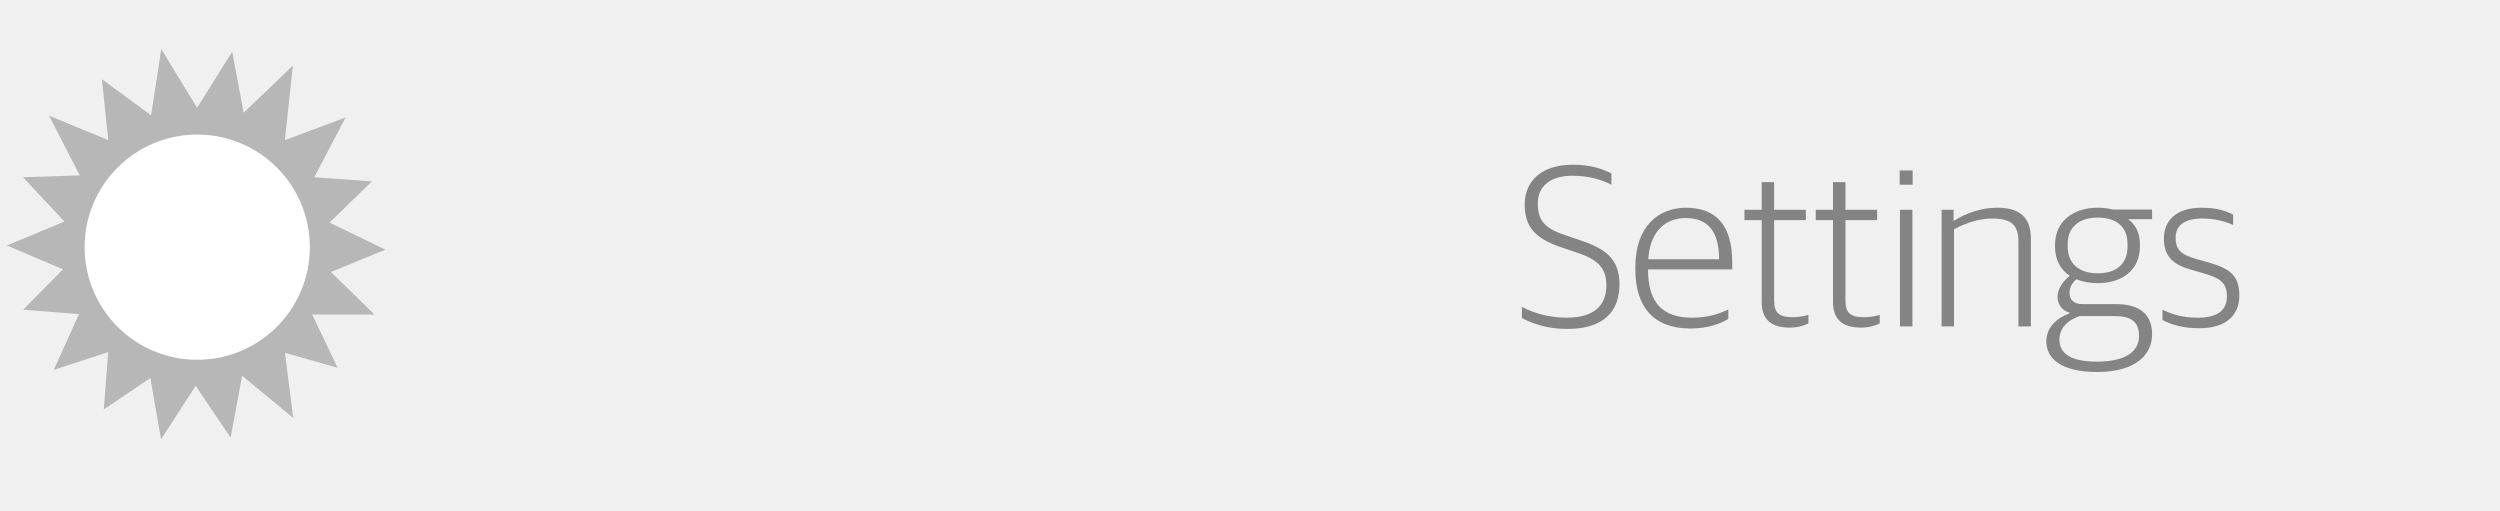
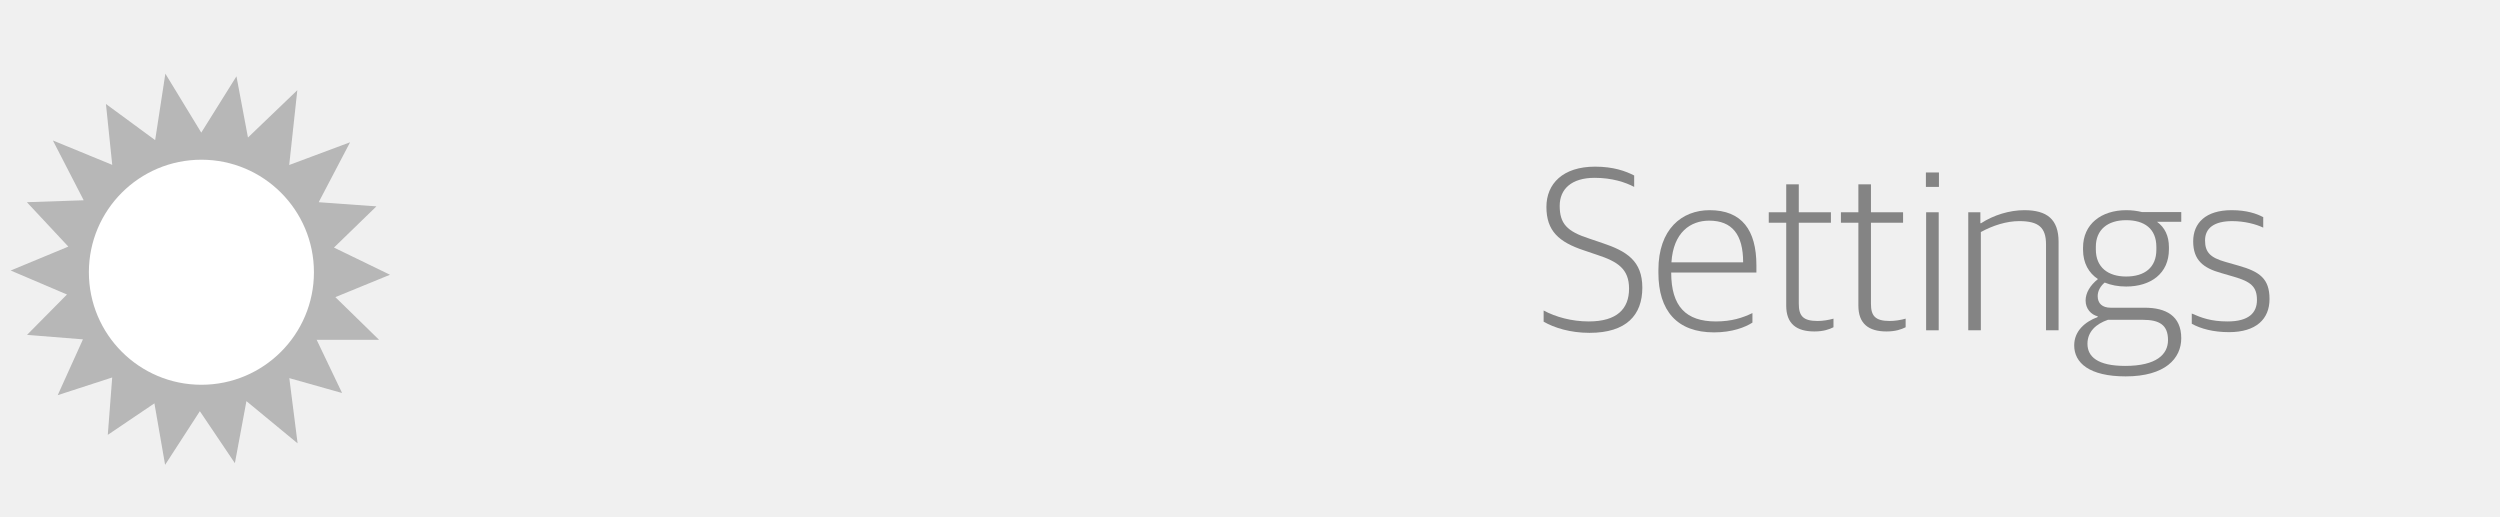
- <svg xmlns="http://www.w3.org/2000/svg" version="1.1" id="Layer_1" x="0px" y="0px" width="228.166px" height="46.584px" viewBox="-6.166 0 228.166 46.584" enable-background="new -6.166 0 228.166 46.584" xml:space="preserve">
-   <g display="none">
+ <svg xmlns="http://www.w3.org/2000/svg" version="1.1" id="Layer_1" x="0px" y="0px" width="225.5px" height="46.584px" viewBox="-3.5 0 225.5 46.584" enable-background="new -3.5 0 225.5 46.584" xml:space="preserve">
+   <g id="Post" display="none">
    <g display="inline">
-       <path opacity="0.8" fill="#9E9E9E" enable-background="new    " d="M28.999,12.999h-4.695c-0.551,0-1.289-0.347-1.64-0.771    l-2.051-2.46C20.262,9.347,19.523,9,18.974,9h-7c-0.551,0-1.263,0.365-1.585,0.812l-1.716,2.377C8.352,12.632,7.638,13,7.087,13H2    c-1.099,0-2,0.9-2,1.998V30c0,1.099,0.901,2,2,2h27c1.1,0,2-0.901,2-2V14.997C31,13.898,30.1,12.999,28.999,12.999z" />
+       <path opacity="0.7" fill="#9E9E9E" enable-background="new    " d="M28.999,12.999h-4.695c-0.551,0-1.289-0.347-1.64-0.771    l-2.051-2.46C20.262,9.347,19.523,9,18.974,9h-7c-0.551,0-1.263,0.365-1.585,0.812l-1.716,2.377C8.352,12.632,7.638,13,7.087,13H2    c-1.099,0-2,0.9-2,1.998V30c0,1.099,0.901,2,2,2h27c1.1,0,2-0.901,2-2V14.997C31,13.898,30.1,12.999,28.999,12.999z" />
      <polygon fill="#FFFFFF" points="12.156,27.551 8.91,21.93 12.156,16.307 18.646,16.307 21.893,21.93 18.646,27.551   " />
    </g>
    <g display="inline">
-       <path fill="#848484" d="M136.167,15.47h3.842c3.281,0,4.621,1.46,4.621,3.98c0,2.601-1.642,4.042-4.381,4.042h-2.961v5.841h-1.121    V15.47L136.167,15.47z M140.027,22.552c2.382,0,3.398-1.041,3.398-3.021c0-2.08-0.857-3.101-3.52-3.101h-2.621v6.122H140.027z" />
-       <path fill="#848484" d="M147.127,24.433v-0.279c0-3.321,1.898-5.143,4.521-5.143c2.74,0,4.541,1.76,4.541,5.081v0.261    c0,3.32-1.922,5.162-4.562,5.162C148.887,29.515,147.127,27.752,147.127,24.433z M155.068,24.452v-0.4c0-3-1.479-4.141-3.44-4.141    c-2.021,0-3.399,1.44-3.399,4.141v0.422c0,2.959,1.479,4.141,3.44,4.141C153.688,28.612,155.068,27.213,155.068,24.452z" />
-       <path fill="#848484" d="M158.807,28.772v-0.881c0.82,0.359,1.642,0.68,3.082,0.68c1.84,0,2.521-0.76,2.521-1.84    c0-1.16-0.539-1.58-1.979-2l-1.101-0.32c-1.5-0.42-2.399-1.08-2.399-2.721c0-1.581,1.079-2.681,3.301-2.681    c1.299,0,2.16,0.3,2.721,0.6v0.9c-0.619-0.3-1.619-0.56-2.66-0.56c-1.561,0-2.34,0.6-2.34,1.66c0,1.04,0.479,1.48,1.738,1.84    l1.121,0.32c1.84,0.521,2.682,1.123,2.682,2.88c0,1.722-1.16,2.842-3.48,2.842C160.646,29.493,159.566,29.192,158.807,28.772z" />
-       <path fill="#848484" d="M169.368,27.213v-7.122h-1.502v-0.9h1.502v-2.4h1.079v2.4h2.761v0.9h-2.761v6.963    c0,1.039,0.359,1.479,1.619,1.479c0.439,0,0.939-0.08,1.359-0.2v0.738c-0.359,0.182-0.859,0.361-1.641,0.361    C170.247,29.435,169.368,28.772,169.368,27.213z" />
+       <path fill="#848484" d="M135.167,14.47h3.842c3.281,0,4.621,1.46,4.621,3.98c0,2.601-1.642,4.042-4.381,4.042h-2.961v5.841h-1.121    V14.47L135.167,14.47z M139.027,21.552c2.382,0,3.399-1.041,3.399-3.021c0-2.08-0.858-3.101-3.52-3.101h-2.621v6.122H139.027z" />
+       <path fill="#848484" d="M146.127,23.432v-0.279c0-3.321,1.899-5.142,4.521-5.142c2.74,0,4.541,1.76,4.541,5.081v0.26    c0,3.321-1.921,5.163-4.562,5.163C147.887,28.515,146.127,26.752,146.127,23.432z M154.068,23.452v-0.4    c0-3-1.479-4.141-3.44-4.141c-2.021,0-3.4,1.44-3.4,4.141v0.421c0,2.959,1.48,4.141,3.441,4.141    C152.688,27.613,154.068,26.213,154.068,23.452z" />
+       <path fill="#848484" d="M157.807,27.772v-0.881c0.82,0.36,1.641,0.681,3.081,0.681c1.84,0,2.521-0.761,2.521-1.841    c0-1.159-0.539-1.58-1.979-2l-1.101-0.32c-1.5-0.42-2.4-1.08-2.4-2.721c0-1.581,1.08-2.681,3.301-2.681c1.3,0,2.16,0.3,2.721,0.6    v0.9c-0.619-0.3-1.619-0.56-2.66-0.56c-1.561,0-2.34,0.6-2.34,1.66c0,1.04,0.479,1.48,1.739,1.84l1.12,0.32    c1.841,0.521,2.682,1.122,2.682,2.881c0,1.721-1.16,2.841-3.48,2.841C159.647,28.493,158.566,28.192,157.807,27.772z" />
+       <path fill="#848484" d="M168.368,26.213v-7.122h-1.502v-0.9h1.502v-2.4h1.079v2.4h2.761v0.9h-2.761v6.962    c0,1.04,0.359,1.48,1.62,1.48c0.439,0,0.939-0.08,1.359-0.2v0.739c-0.359,0.181-0.859,0.36-1.641,0.36    C169.247,28.435,168.368,27.772,168.368,26.213z" />
    </g>
-   </g>
-   <g display="none">
-     <rect x="-21.935" y="22.204" display="inline" fill="#FFFFFF" width="25.955" height="13.6" />
-     <g display="inline" opacity="0.7">
-       <path fill="#9E9E9E" d="M-9.468,30.685c-4.914,0-9.347-2.091-12.467-5.422c2.334-0.768,6.778-2.448,7.459-2.753    c1.557-0.701,1.558-2.954,1.487-3.891l-0.014-0.17l-0.12-0.124c-0.795-0.824-1.405-2.27-1.863-4.413l-0.064-0.3l-0.297-0.063    c-0.138-0.032-0.394-0.236-0.67-0.716c-0.491-0.855-0.726-1.995-0.533-2.598c0.114-0.354,0.235-0.423,0.258-0.432    c0.049-0.022,0.133,0.013,0.167,0.028l0.696,0.328l-0.02-0.769c-0.028-1.149-0.007-2.077,0.02-3.085    C-15.298,1.388-10.747,1-9.329,1c0.006,0,0.016,0,0.022,0c1.414,0,5.967,0.389,6.099,5.304C-3.177,7.461-3.164,8.335-3.19,9.39    l-0.018,0.769l0.697-0.326c0.034-0.017,0.117-0.051,0.168-0.029c0.021,0.01,0.142,0.077,0.255,0.432    c0.192,0.605-0.042,1.745-0.532,2.6c-0.276,0.479-0.533,0.684-0.67,0.714l-0.298,0.066l-0.064,0.298    c-0.457,2.144-1.064,3.591-1.863,4.414l-0.12,0.124l-0.013,0.172c-0.07,0.935-0.07,3.189,1.489,3.889    c0.668,0.299,5.018,1.972,7.223,2.688C-0.058,28.567-4.519,30.685-9.468,30.685z" />
-       <polygon fill="#9E9E9E" points="1.799,36.94 -9.436,43.427 -20.671,36.94 -20.671,23.969 -9.436,17.481 1.799,23.969   " />
-     </g>
-     <rect x="-23.25" y="22.204" display="inline" fill="#FFFFFF" width="2.579" height="15.335" />
-     <rect x="1.774" y="22.204" display="inline" fill="#FFFFFF" width="2.579" height="15.335" />
  </g>
  <g id="Profile" display="none">
    <g display="inline">
-       <path fill="#848484" d="M136.168,15.346h3.84c3.281,0,4.621,1.46,4.621,3.98c0,2.601-1.643,4.041-4.381,4.041h-2.961v5.842h-1.119    V15.346z M140.027,22.428c2.382,0,3.4-1.041,3.4-3.021c0-2.08-0.859-3.101-3.521-3.101h-2.621v6.122H140.027z" />
-       <path fill="#848484" d="M147.986,19.067h1.041v1.2h0.062c0.619-0.66,1.74-1.32,3-1.32c0.222,0,0.479,0.02,0.601,0.06v0.98    c-0.219-0.04-0.5-0.061-0.681-0.061c-1.141,0-2.221,0.5-2.94,1.141v8.142h-1.08L147.986,19.067L147.986,19.067z" />
-       <path fill="#848484" d="M155.027,24.31v-0.281c0-3.319,1.898-5.141,4.521-5.141c2.74,0,4.541,1.76,4.541,5.081v0.262    c0,3.319-1.92,5.16-4.562,5.16C156.788,29.39,155.027,27.629,155.027,24.31z M162.969,24.328v-0.399c0-3-1.48-4.142-3.441-4.142    c-2.02,0-3.399,1.44-3.399,4.142v0.42c0,2.961,1.479,4.142,3.438,4.142C161.588,28.487,162.969,27.088,162.969,24.328z" />
-       <path fill="#848484" d="M168.127,19.967h-1.58v-0.9h1.58v-1.701c0-2.06,1.26-3.041,2.92-3.041c0.641,0,1.021,0.1,1.361,0.22v0.8    c-0.32-0.08-0.643-0.12-1.182-0.12c-1.24,0-2.021,0.66-2.021,2.22v1.621h5.162v10.142h-1.103v-9.242h-4.062v9.242h-1.08v-9.241    H168.127z M173.268,15.646h1.103v1.24h-1.103V15.646z" />
+       <path fill="#848484" d="M136.168,15.346h3.84c3.281,0,4.621,1.46,4.621,3.98c0,2.601-1.642,4.041-4.381,4.041h-2.961v5.842h-1.119    V15.346z M140.028,22.428c2.381,0,3.4-1.041,3.4-3.021c0-2.08-0.86-3.101-3.521-3.101h-2.621v6.122H140.028z" />
+       <path fill="#848484" d="M147.987,19.067h1.04v1.2h0.062c0.619-0.66,1.74-1.32,3-1.32c0.221,0,0.479,0.02,0.601,0.06v0.98    c-0.22-0.04-0.501-0.061-0.681-0.061c-1.141,0-2.221,0.5-2.94,1.141v8.142h-1.08L147.987,19.067L147.987,19.067z" />
+       <path fill="#848484" d="M155.027,24.31v-0.281c0-3.32,1.899-5.142,4.521-5.142c2.74,0,4.541,1.76,4.541,5.081v0.262    c0,3.319-1.92,5.16-4.562,5.16C156.788,29.39,155.027,27.629,155.027,24.31z M162.969,24.328v-0.4c0-3-1.48-4.141-3.441-4.141    c-2.02,0-3.4,1.44-3.4,4.141v0.421c0,2.961,1.48,4.141,3.439,4.141C161.588,28.488,162.969,27.088,162.969,24.328z" />
+       <path fill="#848484" d="M168.127,19.967h-1.58v-0.9h1.58v-1.701c0-2.06,1.26-3.041,2.92-3.041c0.641,0,1.021,0.1,1.361,0.22v0.8    c-0.32-0.08-0.642-0.12-1.181-0.12c-1.24,0-2.021,0.66-2.021,2.22v1.621h5.162v10.142h-1.103v-9.242h-4.062v9.242h-1.08v-9.241    H168.127z M173.268,15.646h1.102v1.24h-1.102V15.646z" />
      <path fill="#848484" d="M178.508,14.426h1.1v14.783h-1.1V14.426z" />
-       <path fill="#848484" d="M183.088,24.269v-0.24c0-3.521,2.02-5.141,4.398-5.141c2.762,0,4.021,1.7,4.021,4.741v0.62h-7.32    c0,2.92,1.279,4.201,3.84,4.201c1.361,0,2.32-0.32,3.142-0.722v0.819c-0.619,0.399-1.739,0.841-3.301,0.841    C184.688,29.39,183.088,27.528,183.088,24.269z M184.208,23.367h6.162c0-2.38-0.94-3.58-2.923-3.58    C185.848,19.787,184.368,20.787,184.208,23.367z" />
+       <path fill="#848484" d="M183.088,24.269v-0.24c0-3.521,2.02-5.142,4.399-5.142c2.761,0,4.021,1.7,4.021,4.741v0.62h-7.32    c0,2.92,1.279,4.201,3.84,4.201c1.361,0,2.32-0.32,3.141-0.722v0.82c-0.619,0.4-1.739,0.84-3.301,0.84    C184.688,29.39,183.088,27.529,183.088,24.269z M184.208,23.367h6.162c0-2.38-0.941-3.58-2.923-3.58    C185.848,19.787,184.368,20.787,184.208,23.367z" />
    </g>
    <g display="inline" opacity="0.7">
      <g>
        <rect x="1.332" y="23.066" fill="#FFFFFF" width="26.356" height="13.814" />
        <g>
          <path fill="#9E9E9E" d="M13.992,31.683c-4.991,0-9.497-2.119-12.66-5.513c2.373-0.771,6.881-2.487,7.575-2.796      c1.583-0.704,1.583-2.99,1.508-3.943l-0.012-0.184l-0.125-0.124c-0.806-0.835-1.424-2.298-1.888-4.477l-0.069-0.308      l-0.302-0.054c-0.141-0.039-0.4-0.243-0.68-0.731C6.841,12.68,6.605,11.525,6.8,10.915c0.118-0.367,0.235-0.438,0.262-0.438      c0.049-0.023,0.136,0.012,0.172,0.029l0.704,0.332l-0.02-0.781c-0.027-1.164-0.007-2.115,0.02-3.139      c0.13-4.986,4.756-5.383,6.197-5.383c0.006,0,0.018,0,0.019,0c1.438,0,6.07,0.396,6.197,5.383      c0.042,1.173,0.051,2.066,0.021,3.139l-0.021,0.781l0.714-0.332c0.027-0.018,0.109-0.053,0.169-0.029      c0.008,0.006,0.139,0.077,0.254,0.438c0.19,0.616-0.044,1.765-0.536,2.638c-0.285,0.489-0.551,0.702-0.687,0.731l-0.296,0.06      l-0.071,0.302c-0.462,2.179-1.081,3.648-1.898,4.483l-0.11,0.13l-0.015,0.172c-0.068,0.953-0.068,3.244,1.504,3.943      c0.684,0.309,5.107,2.008,7.34,2.742C23.551,29.532,19.028,31.683,13.992,31.683z" />
          <polygon fill="#9E9E9E" points="25.444,38.03 14.024,44.621 2.614,38.03 2.614,24.86 14.024,18.27 25.444,24.86     " />
        </g>
        <rect y="23.066" fill="#FFFFFF" width="2.615" height="15.58" />
        <rect x="25.414" y="23.066" fill="#FFFFFF" width="2.612" height="15.58" />
        <polygon fill="#9E9E9E" points="7.111,14.258 5.91,12.176 7.111,10.098 9.51,10.098 10.711,12.176 9.51,14.258    " />
        <polygon fill="#9E9E9E" points="18.696,14.258 17.494,12.173 18.696,10.095 21.094,10.095 22.296,12.173 21.094,14.258    " />
      </g>
      <rect x="2.614" y="38.03" fill="#FFFFFF" width="22.8" height="7.219" />
    </g>
  </g>
  <g id="Map_1_" display="none">
    <g display="inline" opacity="0.7">
      <polygon fill="#9E9E9E" points="6.663,24.619 1,14.809 6.663,5 17.99,5 23.652,14.809 17.99,24.619   " />
      <polygon fill="#9E9E9E" points="1,14.809 12.325,37.194 23.652,14.809   " />
      <polygon opacity="0.05" enable-background="new    " points="1,14.809 12.325,37.194 13.581,34.717 4.473,15.639   " />
      <polyline opacity="0.1" fill="#FFFFFF" enable-background="new    " points="8.427,7.548 6.663,5 1,14.809 4.473,15.639   " />
    </g>
    <g id="Map" display="inline">
-       <path fill="#848484" d="M136.177,14.688h1.681l4.541,12.342h0.061L147,14.688h1.701v13.863h-1.141V16.128h-0.041l-4.621,12.423    h-1.039l-4.603-12.423h-0.039v12.423h-1.041V14.688z" />
-       <path fill="#848484" d="M152.357,25.95c0-1.74,1.08-2.682,3.061-2.9l2.98-0.341v-1.32c0-1.7-0.78-2.22-2.603-2.22    c-1,0-1.84,0.18-2.56,0.4v-0.8c0.879-0.34,1.818-0.54,2.959-0.54c2.103,0,3.279,0.88,3.279,2.921v7.401h-0.897l-0.103-0.881    h-0.059c-0.5,0.521-1.441,1.062-2.922,1.062C153.637,28.729,152.357,27.729,152.357,25.95z M158.398,26.972v-3.44l-2.7,0.301    c-1.521,0.16-2.222,0.778-2.222,2.08c0,1.26,0.881,1.961,2.28,1.961C156.917,27.871,157.878,27.451,158.398,26.972z" />
-       <path fill="#848484" d="M163.557,18.409h1.041v0.86h0.06c0.739-0.54,1.819-1.04,3.261-1.04c2.28,0,4.121,1.2,4.121,5.081v0.221    c0,3.621-1.801,5.201-4.621,5.201c-1.24,0-2.16-0.359-2.779-0.722v4.44h-1.08V18.409H163.557z M170.898,23.67v-0.319    c0-3.242-1.222-4.182-3.24-4.182c-1.32,0-2.4,0.48-3.021,0.9v7c0.58,0.399,1.541,0.761,2.701,0.761    C169.537,27.83,170.898,26.631,170.898,23.67z" />
+       <path fill="#848484" d="M139.177,14.688h1.681l4.541,12.342h0.06L150,14.688h1.701v13.863h-1.141V16.128h-0.041l-4.62,12.423    h-1.04l-4.602-12.423h-0.039v12.423h-1.041V14.688z" />
+       <path fill="#848484" d="M155.357,25.95c0-1.74,1.08-2.681,3.061-2.9l2.98-0.341v-1.32c0-1.7-0.78-2.22-2.602-2.22    c-1,0-1.84,0.18-2.56,0.4v-0.8c0.879-0.34,1.819-0.54,2.96-0.54c2.102,0,3.279,0.88,3.279,2.921v7.401h-0.898l-0.102-0.881h-0.059    c-0.5,0.521-1.441,1.062-2.922,1.062C156.636,28.729,155.357,27.729,155.357,25.95z M161.398,26.971v-3.44l-2.7,0.301    c-1.521,0.16-2.222,0.779-2.222,2.08c0,1.26,0.881,1.961,2.281,1.961C159.917,27.871,160.878,27.451,161.398,26.971z" />
+       <path fill="#848484" d="M166.556,18.409h1.041v0.86h0.06c0.74-0.54,1.819-1.04,3.261-1.04c2.28,0,4.121,1.2,4.121,5.081v0.22    c0,3.621-1.801,5.201-4.621,5.201c-1.24,0-2.16-0.359-2.779-0.721v4.44h-1.08V18.409H166.556z M173.898,23.67v-0.32    c0-3.241-1.221-4.181-3.24-4.181c-1.32,0-2.4,0.48-3.021,0.9v7c0.58,0.4,1.541,0.761,2.701,0.761    C172.537,27.83,173.898,26.631,173.898,23.67z" />
    </g>
  </g>
  <g id="Search" display="none">
    <g display="inline" opacity="0.7">
      <polygon fill="none" stroke="#9E9E9E" stroke-width="3" stroke-miterlimit="10" points="2.208,23.935 2,12.656 11.661,6.837     21.531,12.295 21.739,23.57 12.078,29.394   " />
-       <rect x="20.509" y="23.492" transform="matrix(-0.6363 0.7714 -0.7714 -0.6363 58.247 31.3259)" fill="#9E9E9E" width="2.461" height="11.803" />
+       <rect x="20.51" y="23.492" transform="matrix(0.6363 -0.7714 0.7714 0.6363 -14.7685 27.461)" fill="#9E9E9E" width="2.461" height="11.803" />
    </g>
    <g display="inline">
-       <path fill="#848484" d="M133.04,28.469v-0.961c1.041,0.562,2.42,0.94,3.881,0.94c2.42,0,3.461-1.08,3.461-2.82    c0-1.682-0.961-2.321-2.739-2.901l-1.121-0.379c-2.181-0.721-3.24-1.681-3.24-3.741c0-1.98,1.4-3.461,4.182-3.461    c1.58,0,2.621,0.38,3.36,0.76v0.979c-0.761-0.4-1.899-0.78-3.401-0.78c-2,0-3,0.98-3,2.401c0,1.54,0.621,2.2,2.541,2.82    l1.119,0.38c2.104,0.7,3.441,1.54,3.441,3.841c0,2.343-1.359,3.882-4.541,3.882C135.32,29.429,133.939,28.987,133.04,28.469z" />
-       <path fill="#848484" d="M144.5,24.269v-0.24c0-3.521,2.02-5.141,4.398-5.141c2.762,0,4.021,1.7,4.021,4.741v0.621h-7.32    c0,2.92,1.279,4.2,3.842,4.2c1.359,0,2.32-0.319,3.142-0.72v0.818c-0.621,0.398-1.74,0.842-3.301,0.842    C146.1,29.39,144.5,27.528,144.5,24.269z M145.62,23.367h6.162c0-2.38-0.941-3.581-2.923-3.581    C147.26,19.787,145.779,20.787,145.62,23.367z" />
-       <path fill="#848484" d="M155.661,26.606c0-1.739,1.08-2.681,3.062-2.899l2.979-0.34v-1.32c0-1.7-0.781-2.22-2.603-2.22    c-1,0-1.842,0.18-2.562,0.4v-0.8c0.881-0.34,1.82-0.54,2.961-0.54c2.102,0,3.281,0.88,3.281,2.921v7.402h-0.9l-0.1-0.881h-0.062    c-0.5,0.521-1.44,1.061-2.92,1.061C156.939,29.39,155.661,28.39,155.661,26.606z M161.702,27.628v-3.439l-2.701,0.299    c-1.521,0.16-2.222,0.781-2.222,2.082c0,1.26,0.882,1.959,2.281,1.959C160.221,28.528,161.18,28.108,161.702,27.628z" />
-       <path fill="#848484" d="M166.859,19.066h1.041v1.2h0.06c0.621-0.66,1.74-1.32,3.002-1.32c0.22,0,0.479,0.02,0.601,0.06v0.98    c-0.222-0.04-0.5-0.06-0.681-0.06c-1.141,0-2.221,0.5-2.94,1.141v8.142h-1.08L166.859,19.066L166.859,19.066z" />
-       <path fill="#848484" d="M173.9,24.287v-0.261c0-3.581,2.021-5.141,4.619-5.141c1.301,0,2.082,0.24,2.801,0.68v0.92    c-0.858-0.42-1.562-0.66-2.881-0.66c-1.979,0-3.438,1.28-3.438,4.041v0.399c0,2.721,1.142,4.182,3.58,4.182    c1.42,0,2.301-0.44,2.86-0.762v0.881c-0.659,0.42-1.5,0.82-2.979,0.82C175.5,29.39,173.9,27.549,173.9,24.287z" />
-       <path fill="#848484" d="M184.799,14.425h1.08v5.561h0.08c1.041-0.68,2.381-1.1,3.66-1.1c1.939,0,2.939,0.78,2.939,2.721v7.602    h-1.08v-7.382c0-1.44-0.621-2-2.301-2c-1.101,0-2.281,0.38-3.302,0.94v8.442h-1.08V14.425H184.799z" />
+       <path fill="#848484" d="M135.04,27.469v-0.961c1.041,0.562,2.42,0.94,3.881,0.94c2.42,0,3.461-1.08,3.461-2.82    c0-1.681-0.961-2.321-2.74-2.901l-1.12-0.379c-2.181-0.721-3.241-1.681-3.241-3.741c0-1.98,1.4-3.461,4.182-3.461    c1.58,0,2.621,0.38,3.36,0.76v0.979c-0.761-0.4-1.899-0.78-3.401-0.78c-2,0-3,0.98-3,2.401c0,1.54,0.621,2.2,2.541,2.82    l1.119,0.38c2.103,0.7,3.441,1.54,3.441,3.841c0,2.342-1.359,3.881-4.541,3.881C137.32,28.429,135.939,27.988,135.04,27.469z" />
+       <path fill="#848484" d="M146.5,23.268v-0.24c0-3.521,2.02-5.141,4.399-5.141c2.761,0,4.021,1.7,4.021,4.741v0.621h-7.32    c0,2.92,1.279,4.2,3.841,4.2c1.36,0,2.321-0.319,3.142-0.72v0.819c-0.621,0.399-1.74,0.841-3.301,0.841    C148.1,28.39,146.5,26.528,146.5,23.268z M147.62,22.367h6.162c0-2.38-0.941-3.581-2.922-3.581    C149.26,18.787,147.779,19.787,147.62,22.367z" />
+       <path fill="#848484" d="M157.661,25.606c0-1.739,1.08-2.68,3.061-2.899l2.98-0.34v-1.32c0-1.7-0.781-2.22-2.603-2.22    c-1,0-1.841,0.18-2.562,0.4v-0.8c0.881-0.34,1.82-0.54,2.961-0.54c2.101,0,3.281,0.88,3.281,2.921v7.402h-0.9l-0.1-0.881h-0.061    c-0.5,0.521-1.441,1.061-2.92,1.061C158.939,28.39,157.661,27.39,157.661,25.606z M163.702,26.628v-3.44l-2.701,0.3    c-1.521,0.16-2.222,0.78-2.222,2.081c0,1.26,0.882,1.96,2.281,1.96C162.221,27.528,163.18,27.108,163.702,26.628z" />
+       <path fill="#848484" d="M168.859,18.066h1.041v1.2h0.06c0.621-0.66,1.74-1.32,3.002-1.32c0.219,0,0.479,0.02,0.6,0.06v0.98    c-0.221-0.04-0.5-0.06-0.68-0.06c-1.141,0-2.221,0.5-2.941,1.141v8.142h-1.08L168.859,18.066L168.859,18.066z" />
+       <path fill="#848484" d="M175.9,23.287v-0.26c0-3.581,2.021-5.141,4.619-5.141c1.301,0,2.082,0.24,2.801,0.68v0.92    c-0.858-0.42-1.562-0.66-2.881-0.66c-1.979,0-3.438,1.28-3.438,4.041v0.4c0,2.721,1.141,4.181,3.58,4.181    c1.42,0,2.301-0.44,2.86-0.762v0.881c-0.659,0.421-1.5,0.82-2.979,0.82C177.5,28.39,175.9,26.549,175.9,23.287z" />
+       <path fill="#848484" d="M186.799,13.425h1.08v5.561h0.08c1.041-0.68,2.381-1.1,3.66-1.1c1.94,0,2.94,0.78,2.94,2.721v7.602h-1.08    v-7.382c0-1.44-0.621-2-2.301-2c-1.101,0-2.281,0.38-3.302,0.94v8.442h-1.08V13.425H186.799z" />
    </g>
  </g>
-   <g id="Vibes" display="none">
-     <linearGradient id="SVGID_1_" gradientUnits="userSpaceOnUse" x1="1152.877" y1="-4194.014" x2="1182.242" y2="-4194.014" gradientTransform="matrix(1 0 0 -1 -1155 -4172.475)">
+   <g display="none">
+     <linearGradient id="SVGID_1_" gradientUnits="userSpaceOnUse" x1="871.711" y1="3867.599" x2="901.075" y2="3867.599" gradientTransform="matrix(1 0 0 1 -871 -3846.059)">
      <stop offset="0" style="stop-color:#FFDD15" />
      <stop offset="0.147" style="stop-color:#F6921E" />
      <stop offset="0.311" style="stop-color:#EC1C24" />
      <stop offset="0.461" style="stop-color:#EC297B" />
      <stop offset="0.664" style="stop-color:#90278E" />
      <stop offset="0.692" style="stop-color:#8C2B91" />
      <stop offset="0.722" style="stop-color:#7E379A" />
      <stop offset="0.754" style="stop-color:#694CA8" />
      <stop offset="0.786" style="stop-color:#4A68BD" />
      <stop offset="0.819" style="stop-color:#238CD7" />
      <stop offset="0.844" style="stop-color:#00ADEE" />
      <stop offset="1" style="stop-color:#29B473" />
    </linearGradient>
-     <polygon display="inline" opacity="0.7" fill="#9E9E9E" stroke="url(#SVGID_1_)" stroke-width="0.5" stroke-miterlimit="10" enable-background="new    " points="   5.363,34.005 -1.833,21.538 5.363,9.074 19.755,9.074 26.953,21.538 19.755,34.005  " />
+     <polygon display="inline" opacity="0.6" fill="#9E9E9E" stroke="url(#SVGID_1_)" stroke-width="0.5" stroke-miterlimit="10" enable-background="new    " points="   8.197,34.005 1,21.538 8.197,9.074 22.589,9.074 29.786,21.538 22.589,34.005  " />
    <g display="inline">
-       <path fill="#848484" d="M131.639,14.184h1.158l4.502,12.323h0.021l4.5-12.323h1.062l-5.103,13.863h-1.038L131.639,14.184z" />
-       <path fill="#848484" d="M145.838,14.484h1.119v1.24h-1.119V14.484z M145.857,17.905h1.08v10.142h-1.08V17.905z" />
-       <path fill="#848484" d="M151.079,27.667V13.264h1.08v5.401h0.079c0.802-0.48,1.82-0.94,3.343-0.94c2.101,0,3.979,1.16,3.979,5.062    v0.239c0,3.42-1.819,5.24-4.94,5.24C153.359,28.267,151.938,28.047,151.079,27.667z M158.42,23.166v-0.319    c0-3.202-1.18-4.182-3.32-4.182c-1.24,0-2.301,0.48-2.938,0.84v7.383c0.601,0.26,1.379,0.439,2.539,0.439    C156.799,27.327,158.42,26.228,158.42,23.166z" />
-       <path fill="#848484" d="M162.398,23.104v-0.238c0-3.521,2.021-5.142,4.398-5.142c2.762,0,4.021,1.7,4.021,4.741v0.62h-7.32    c0,2.921,1.279,4.201,3.84,4.201c1.361,0,2.32-0.32,3.143-0.721v0.818c-0.621,0.4-1.739,0.842-3.301,0.842    C163.999,28.228,162.398,26.366,162.398,23.104z M163.52,22.206h6.16c0-2.381-0.938-3.581-2.922-3.581    C165.159,18.625,163.68,19.625,163.52,22.206z" />
-       <path fill="#848484" d="M173.639,27.485v-0.879c0.818,0.358,1.641,0.681,3.08,0.681c1.84,0,2.521-0.761,2.521-1.841    c0-1.16-0.541-1.58-1.98-2l-1.102-0.32c-1.5-0.42-2.4-1.08-2.4-2.721c0-1.581,1.08-2.681,3.303-2.681c1.299,0,2.16,0.3,2.721,0.6    v0.9c-0.62-0.3-1.62-0.56-2.661-0.56c-1.56,0-2.341,0.6-2.341,1.66c0,1.04,0.479,1.479,1.74,1.841l1.121,0.319    c1.84,0.521,2.68,1.121,2.68,2.881c0,1.721-1.159,2.841-3.479,2.841C175.479,28.207,174.396,27.907,173.639,27.485z" />
+       <path fill="#848484" d="M133.638,15.184h1.159l4.502,12.323h0.021l4.501-12.323h1.061l-5.102,13.863h-1.039L133.638,15.184z" />
+       <path fill="#848484" d="M147.838,15.484h1.119v1.24h-1.119V15.484z M147.857,18.905h1.081v10.142h-1.081V18.905z" />
+       <path fill="#848484" d="M153.079,28.667V14.264h1.08v5.401h0.08c0.801-0.48,1.82-0.94,3.342-0.94c2.1,0,3.979,1.16,3.979,5.062    v0.239c0,3.421-1.819,5.24-4.94,5.24C155.359,29.267,153.938,29.047,153.079,28.667z M160.42,24.166v-0.32    c0-3.201-1.18-4.181-3.32-4.181c-1.24,0-2.301,0.48-2.939,0.84v7.382c0.6,0.261,1.379,0.44,2.539,0.44    C158.799,28.327,160.42,27.228,160.42,24.166z" />
+       <path fill="#848484" d="M164.398,24.104v-0.238c0-3.521,2.021-5.142,4.399-5.142c2.762,0,4.021,1.7,4.021,4.741v0.62h-7.32    c0,2.921,1.279,4.201,3.84,4.201c1.361,0,2.32-0.32,3.142-0.721v0.819c-0.62,0.4-1.739,0.841-3.301,0.841    C165.999,29.228,164.398,27.366,164.398,24.104z M165.519,23.206h6.161c0-2.381-0.939-3.581-2.922-3.581    C167.159,19.625,165.679,20.625,165.519,23.206z" />
+       <path fill="#848484" d="M175.638,28.485v-0.879c0.819,0.359,1.641,0.681,3.081,0.681c1.84,0,2.521-0.761,2.521-1.841    c0-1.16-0.541-1.58-1.98-2l-1.102-0.32c-1.5-0.42-2.4-1.08-2.4-2.721c0-1.581,1.08-2.681,3.302-2.681c1.3,0,2.16,0.3,2.721,0.6    v0.9c-0.62-0.3-1.62-0.56-2.661-0.56c-1.56,0-2.34,0.6-2.34,1.66c0,1.04,0.479,1.479,1.74,1.841l1.12,0.319    c1.841,0.521,2.681,1.121,2.681,2.881c0,1.721-1.16,2.841-3.48,2.841C177.479,29.207,176.397,28.907,175.638,28.485z" />
    </g>
  </g>
-   <g id="Log_out" display="none">
+   <g id="Logout" display="none">
    <g display="inline">
-       <path fill="#848484" d="M137.075,14.241h1.176v13.543h7.015v1.008h-8.189L137.075,14.241L137.075,14.241z" />
-       <path fill="#848484" d="M145.917,23.647v-0.293c0-3.486,1.994-5.396,4.745-5.396c2.876,0,4.768,1.848,4.768,5.333v0.272    c0,3.485-2.017,5.418-4.787,5.418C147.764,28.981,145.917,27.134,145.917,23.647z M154.252,23.669v-0.42    c0-3.149-1.555-4.346-3.611-4.346c-2.121,0-3.57,1.512-3.57,4.346v0.441c0,3.106,1.556,4.346,3.611,4.346    C152.803,28.036,154.252,26.565,154.252,23.669z" />
-       <path fill="#848484" d="M156.291,30.157c0-1.281,0.943-2.121,2.12-2.562v-0.062c-0.588-0.146-1.093-0.673-1.093-1.429    c0-0.672,0.399-1.364,1.113-1.932c-0.817-0.546-1.344-1.428-1.344-2.646v-0.188c0-2.121,1.639-3.381,3.905-3.381    c0.504,0,0.966,0.062,1.407,0.168h3.548v0.882h-2.185c0.692,0.504,1.071,1.26,1.071,2.288v0.189c0,2.206-1.659,3.359-3.862,3.359    c-0.716,0-1.365-0.126-1.933-0.356c-0.356,0.295-0.631,0.734-0.631,1.219c0,0.65,0.399,1.049,1.176,1.049h3.065    c1.89,0,3.297,0.715,3.297,2.751c0,1.827-1.448,3.443-5.02,3.443C157.654,32.949,156.291,31.731,156.291,30.157z M164.752,29.674    c0-1.364-0.777-1.827-2.268-1.827h-3.15c-1.049,0.357-1.848,1.051-1.848,2.163c0,1.155,0.902,1.995,3.402,1.995    C163.723,32.005,164.752,30.954,164.752,29.674z M163.702,21.527v-0.252c0-1.659-1.093-2.415-2.729-2.415    c-1.658,0-2.729,0.861-2.729,2.395v0.252c0,1.616,1.112,2.436,2.729,2.436C162.652,23.942,163.702,23.123,163.702,21.527z" />
-       <path fill="#848484" d="M166.749,23.647v-0.293c0-3.486,1.994-5.396,4.745-5.396c2.876,0,4.767,1.848,4.767,5.333v0.272    c0,3.485-2.016,5.418-4.786,5.418C168.596,28.981,166.749,27.134,166.749,23.647z M175.084,23.669v-0.42    c0-3.149-1.555-4.346-3.611-4.346c-2.121,0-3.57,1.512-3.57,4.346v0.441c0,3.106,1.556,4.346,3.611,4.346    C173.635,28.036,175.084,26.565,175.084,23.669z" />
-       <path fill="#848484" d="M178.13,25.999v-7.852h1.134v7.684c0,1.575,0.693,2.163,2.395,2.163c1.176,0,2.352-0.399,3.4-1.028v-8.818    h1.135v10.645h-0.987l-0.104-0.985h-0.062c-1.133,0.713-2.436,1.176-3.695,1.176C179.307,28.981,178.13,28.036,178.13,25.999z" />
-       <path fill="#848484" d="M189.491,26.565v-7.475h-1.574v-0.944h1.574v-2.52h1.134v2.52h2.896v0.944h-2.896v7.307    c0,1.093,0.378,1.555,1.7,1.555c0.463,0,0.987-0.084,1.428-0.21v0.776c-0.377,0.188-0.901,0.379-1.721,0.379    C190.415,28.897,189.491,28.204,189.491,26.565z" />
+       <path fill="#848484" d="M136.075,15.241h1.176v13.543h7.014v1.008h-8.189V15.241z" />
+       <path fill="#848484" d="M144.917,24.647v-0.293c0-3.486,1.994-5.396,4.745-5.396c2.876,0,4.767,1.848,4.767,5.333v0.272    c0,3.486-2.016,5.418-4.787,5.418C146.764,29.981,144.917,28.134,144.917,24.647z M153.252,24.669v-0.42    c0-3.149-1.555-4.346-3.611-4.346c-2.121,0-3.57,1.512-3.57,4.346v0.441c0,3.107,1.555,4.346,3.611,4.346    C151.803,29.036,153.252,27.566,153.252,24.669z" />
+       <path fill="#848484" d="M155.291,31.157c0-1.281,0.944-2.121,2.12-2.562v-0.062c-0.588-0.146-1.092-0.672-1.092-1.428    c0-0.672,0.399-1.365,1.113-1.932c-0.818-0.546-1.344-1.428-1.344-2.646v-0.188c0-2.121,1.638-3.381,3.905-3.381    c0.504,0,0.966,0.062,1.407,0.168h3.548v0.882h-2.184c0.692,0.504,1.071,1.26,1.071,2.288v0.189c0,2.205-1.659,3.359-3.863,3.359    c-0.715,0-1.365-0.126-1.932-0.357c-0.357,0.295-0.631,0.735-0.631,1.219c0,0.65,0.399,1.049,1.176,1.049h3.066    c1.889,0,3.296,0.715,3.296,2.751c0,1.827-1.448,3.443-5.019,3.443C156.655,33.949,155.291,32.731,155.291,31.157z     M163.752,30.674c0-1.364-0.777-1.827-2.268-1.827h-3.15c-1.049,0.357-1.848,1.051-1.848,2.163c0,1.155,0.903,1.995,3.402,1.995    C162.723,33.005,163.752,31.954,163.752,30.674z M162.702,22.527v-0.252c0-1.659-1.092-2.415-2.729-2.415    c-1.659,0-2.73,0.861-2.73,2.395v0.252c0,1.616,1.113,2.436,2.73,2.436C161.653,24.942,162.702,24.123,162.702,22.527z" />
+       <path fill="#848484" d="M165.749,24.647v-0.293c0-3.486,1.994-5.396,4.745-5.396c2.876,0,4.767,1.848,4.767,5.333v0.272    c0,3.486-2.016,5.418-4.787,5.418C167.596,29.981,165.749,28.134,165.749,24.647z M174.084,24.669v-0.42    c0-3.149-1.555-4.346-3.611-4.346c-2.121,0-3.57,1.512-3.57,4.346v0.441c0,3.107,1.555,4.346,3.611,4.346    C172.635,29.036,174.084,27.566,174.084,24.669z" />
+       <path fill="#848484" d="M177.13,26.999v-7.852h1.134v7.684c0,1.575,0.693,2.163,2.394,2.163c1.176,0,2.352-0.399,3.401-1.028    v-8.818h1.134v10.645h-0.987l-0.104-0.986h-0.063c-1.133,0.713-2.436,1.176-3.695,1.176    C178.306,29.981,177.13,29.036,177.13,26.999z" />
+       <path fill="#848484" d="M188.491,27.566v-7.475h-1.574v-0.944h1.574v-2.52h1.134v2.52h2.897v0.944h-2.897v7.307    c0,1.092,0.378,1.554,1.7,1.554c0.463,0,0.987-0.084,1.428-0.21v0.776c-0.377,0.189-0.902,0.379-1.721,0.379    C189.415,29.897,188.491,29.204,188.491,27.566z" />
    </g>
-     <g display="inline">
-       <linearGradient id="SVGID_2_" gradientUnits="userSpaceOnUse" x1="1152.877" y1="-4194.014" x2="1182.242" y2="-4194.014" gradientTransform="matrix(1 0 0 -1 -1155 -4172.475)">
-         <stop offset="0" style="stop-color:#FFDD15" />
-         <stop offset="0.147" style="stop-color:#F6921E" />
-         <stop offset="0.311" style="stop-color:#EC1C24" />
-         <stop offset="0.461" style="stop-color:#EC297B" />
-         <stop offset="0.664" style="stop-color:#90278E" />
-         <stop offset="0.692" style="stop-color:#8C2B91" />
-         <stop offset="0.722" style="stop-color:#7E379A" />
-         <stop offset="0.754" style="stop-color:#694CA8" />
-         <stop offset="0.786" style="stop-color:#4A68BD" />
-         <stop offset="0.819" style="stop-color:#238CD7" />
-         <stop offset="0.844" style="stop-color:#00ADEE" />
-         <stop offset="1" style="stop-color:#29B473" />
-       </linearGradient>
-       <polygon opacity="0.7" fill="#9E9E9E" stroke="url(#SVGID_2_)" stroke-width="0.5" stroke-miterlimit="10" enable-background="new    " points="    5.363,34.005 -1.833,21.538 5.363,9.074 19.755,9.074 26.953,21.538 19.755,34.005   " />
-       <g>
-         <rect x="10.827" y="11.759" fill="#FFFFFF" width="3.463" height="8.654" />
-         <path fill="#FFFFFF" d="M12.558,31.32c-5.058,0-9.173-4.114-9.173-9.177c0-3.635,2.161-6.928,5.501-8.395l0.21-0.091v3.147     c-1.843,1.189-2.942,3.158-2.942,5.338c0,3.533,2.874,6.408,6.404,6.408c3.534,0,6.408-2.875,6.408-6.408     c0-2.18-1.103-4.147-2.945-5.338v-3.147l0.21,0.091c3.344,1.469,5.504,4.762,5.504,8.395     C21.735,27.206,17.617,31.32,12.558,31.32z" />
-       </g>
-     </g>
+     <polygon display="inline" opacity="0.7" fill="#9E9E9E" points="-18.625,38.244 -26.752,24.169 -18.625,10.095 -2.374,10.095    5.753,24.169 -2.374,38.244  " />
+     <rect x="-11.908" y="13.557" display="inline" fill="#FFFFFF" width="3.463" height="8.655" />
+     <path display="inline" fill="#FFFFFF" d="M-10.177,33.119c-5.058,0-9.173-4.114-9.173-9.176c0-3.635,2.161-6.928,5.501-8.395   l0.21-0.091v3.147c-1.843,1.19-2.942,3.158-2.942,5.339c0,3.533,2.874,6.407,6.404,6.407c3.534,0,6.408-2.874,6.408-6.407   c0-2.181-1.103-4.148-2.945-5.339v-3.147l0.21,0.091C-3.16,17.016-1,20.309-1,23.943C-1,29.005-5.118,33.119-10.177,33.119z" />
  </g>
  <g>
-     <polygon opacity="0.7" fill="none" stroke="#9E9E9E" stroke-width="3" stroke-miterlimit="10" enable-background="new    " points="   3.534,17.422 1.511,13.499 5.462,15.123 4.98,10.445 8.73,13.199 9.411,8.77 11.804,12.701 14.261,8.77 15.11,13.294 18.632,9.916    18.076,15.048 22.225,13.499 20.123,17.512 24.328,17.812 21.324,20.726 25.334,22.67 21.351,24.303 24.328,27.208 19.95,27.208    21.863,31.216 18.065,30.144 18.629,34.573 14.924,31.515 14.077,36.067 11.668,32.49 9.352,36.067 8.637,31.96 5.04,34.389    5.376,30.021 1.511,31.276 3.29,27.346 -0.715,27.024 2.209,24.07 -1.666,22.419 2.286,20.781 -0.715,17.566  " />
-     <path fill="#FFFFFF" d="M11.833,12.28c5.678,0,10.28,4.601,10.28,10.275c0,5.679-4.602,10.28-10.28,10.28   c-5.676,0-10.278-4.602-10.278-10.28C1.555,16.881,6.157,12.28,11.833,12.28z" />
+     <polygon opacity="0.7" fill="none" stroke="#9E9E9E" stroke-width="3" stroke-miterlimit="10" enable-background="new    " points="   6.469,19.484 4.472,15.609 8.375,17.213 7.897,12.593 11.602,15.312 12.274,10.938 14.638,14.82 17.064,10.938 17.904,15.407    21.382,12.071 20.832,17.139 24.93,15.609 22.854,19.572 27.006,19.869 24.041,22.747 28,24.667 24.067,26.278 27.006,29.149    22.682,29.149 24.573,33.106 20.822,32.048 21.378,36.423 17.718,33.403 16.882,37.899 14.503,34.367 12.215,37.899 11.509,33.841    7.957,36.241 8.289,31.927 4.472,33.167 6.228,29.285 2.273,28.968 5.161,26.05 1.334,24.419 5.237,22.801 2.273,19.626  " />
+     <circle fill="#FFFFFF" cx="14.667" cy="24.556" r="10.15" />
  </g>
  <g>
-     <path fill="#848484" d="M132.734,29.015v-1.008c1.093,0.588,2.541,0.987,4.074,0.987c2.541,0,3.633-1.134,3.633-2.96   c0-1.764-1.008-2.436-2.877-3.045l-1.176-0.399c-2.289-0.756-3.402-1.764-3.402-3.926c0-2.079,1.472-3.632,4.39-3.632   c1.658,0,2.75,0.399,3.526,0.798v1.029c-0.797-0.42-1.993-0.819-3.568-0.819c-2.1,0-3.148,1.029-3.148,2.52   c0,1.617,0.649,2.31,2.666,2.96l1.176,0.399c2.205,0.735,3.611,1.617,3.611,4.032c0,2.456-1.429,4.071-4.767,4.071   C135.129,30.022,133.68,29.562,132.734,29.015z" />
-     <path fill="#848484" d="M143.088,24.606v-0.252c0-3.696,2.121-5.396,4.619-5.396c2.896,0,4.221,1.785,4.221,4.977v0.65h-7.686   c0,3.064,1.344,4.409,4.031,4.409c1.428,0,2.436-0.336,3.297-0.757v0.861c-0.65,0.42-1.826,0.883-3.465,0.883   C144.768,29.981,143.088,28.028,143.088,24.606z M144.264,23.661h6.467c0-2.499-0.985-3.758-3.064-3.758   C145.986,19.903,144.432,20.953,144.264,23.661z" />
-     <path fill="#848484" d="M154.617,27.565v-7.475h-1.575v-0.945h1.575v-2.52h1.134v2.52h2.897v0.945h-2.897v7.307   c0,1.093,0.378,1.555,1.701,1.555c0.461,0,0.985-0.084,1.428-0.21v0.776c-0.379,0.188-0.903,0.379-1.723,0.379   C155.541,29.897,154.617,29.204,154.617,27.565z" />
-     <path fill="#848484" d="M161.126,27.565v-7.475h-1.575v-0.945h1.575v-2.52h1.134v2.52h2.897v0.945h-2.897v7.307   c0,1.093,0.379,1.555,1.701,1.555c0.461,0,0.986-0.084,1.428-0.21v0.776c-0.379,0.188-0.902,0.379-1.723,0.379   C162.05,29.897,161.126,29.204,161.126,27.565z" />
-     <path fill="#848484" d="M167.216,15.557h1.177v1.302h-1.177V15.557z M167.236,19.147h1.136v10.645h-1.136V19.147z" />
-     <path fill="#848484" d="M171.038,19.147h1.092v0.987h0.063c1.134-0.735,2.562-1.176,3.904-1.176c2.037,0,3.086,0.819,3.086,2.855   v7.979h-1.133v-7.748c0-1.512-0.65-2.1-2.414-2.1c-1.156,0-2.395,0.399-3.465,0.987v8.86h-1.135L171.038,19.147L171.038,19.147z" />
-     <path fill="#848484" d="M180.593,31.157c0-1.281,0.944-2.121,2.12-2.562v-0.062c-0.588-0.146-1.092-0.673-1.092-1.429   c0-0.672,0.398-1.364,1.113-1.932c-0.818-0.546-1.344-1.428-1.344-2.646v-0.189c0-2.121,1.637-3.38,3.904-3.38   c0.504,0,0.967,0.063,1.407,0.168h3.548v0.882h-2.184c0.691,0.504,1.07,1.26,1.07,2.289v0.189c0,2.205-1.658,3.359-3.863,3.359   c-0.715,0-1.364-0.126-1.932-0.357c-0.357,0.296-0.631,0.736-0.631,1.22c0,0.649,0.398,1.049,1.176,1.049h3.066   c1.889,0,3.296,0.716,3.296,2.751c0,1.827-1.448,3.443-5.019,3.443C181.958,33.949,180.593,32.731,180.593,31.157z M189.055,30.674   c0-1.364-0.777-1.827-2.268-1.827h-3.15c-1.049,0.357-1.848,1.051-1.848,2.163c0,1.155,0.902,1.995,3.402,1.995   C188.025,33.005,189.055,31.954,189.055,30.674z M188.004,22.527v-0.252c0-1.659-1.092-2.415-2.729-2.415   c-1.659,0-2.73,0.861-2.73,2.394v0.252c0,1.617,1.113,2.437,2.73,2.437C186.956,24.942,188.004,24.123,188.004,22.527z" />
-     <path fill="#848484" d="M191.198,29.204V28.28c0.86,0.378,1.723,0.714,3.233,0.714c1.932,0,2.646-0.798,2.646-1.933   c0-1.218-0.565-1.658-2.078-2.1l-1.153-0.336c-1.576-0.439-2.521-1.134-2.521-2.855c0-1.659,1.133-2.813,3.464-2.813   c1.363,0,2.268,0.315,2.855,0.63v0.945c-0.651-0.315-1.701-0.588-2.793-0.588c-1.639,0-2.457,0.63-2.457,1.743   c0,1.092,0.504,1.554,1.826,1.932l1.176,0.336c1.933,0.546,2.814,1.176,2.814,3.023c0,1.806-1.219,2.98-3.654,2.98   C193.129,29.96,191.997,29.646,191.198,29.204z" />
+     <path fill="#848484" d="M135.735,29.015v-1.008c1.092,0.588,2.541,0.987,4.074,0.987c2.54,0,3.632-1.134,3.632-2.96   c0-1.764-1.008-2.436-2.876-3.045l-1.176-0.399c-2.289-0.756-3.402-1.764-3.402-3.926c0-2.079,1.471-3.632,4.389-3.632   c1.658,0,2.75,0.399,3.527,0.798v1.029c-0.798-0.42-1.994-0.819-3.569-0.819c-2.1,0-3.149,1.029-3.149,2.52   c0,1.617,0.65,2.31,2.666,2.96l1.176,0.399c2.205,0.735,3.611,1.617,3.611,4.032c0,2.456-1.428,4.072-4.766,4.072   C138.129,30.022,136.68,29.562,135.735,29.015z" />
+     <path fill="#848484" d="M146.088,24.606v-0.252c0-3.696,2.121-5.396,4.619-5.396c2.897,0,4.221,1.785,4.221,4.977v0.65h-7.686   c0,3.065,1.344,4.409,4.031,4.409c1.428,0,2.436-0.336,3.297-0.756v0.86c-0.65,0.42-1.826,0.883-3.465,0.883   C147.768,29.981,146.088,28.028,146.088,24.606z M147.264,23.661h6.467c0-2.499-0.986-3.758-3.065-3.758   C148.986,19.903,147.432,20.953,147.264,23.661z" />
+     <path fill="#848484" d="M157.617,27.566v-7.475h-1.575v-0.945h1.575v-2.52h1.134v2.52h2.897v0.945h-2.897v7.307   c0,1.092,0.378,1.554,1.701,1.554c0.461,0,0.986-0.084,1.428-0.21v0.776c-0.379,0.189-0.903,0.379-1.723,0.379   C158.541,29.897,157.617,29.204,157.617,27.566z" />
+     <path fill="#848484" d="M164.126,27.566v-7.475h-1.575v-0.945h1.575v-2.52h1.134v2.52h2.897v0.945h-2.897v7.307   c0,1.092,0.378,1.554,1.701,1.554c0.461,0,0.986-0.084,1.428-0.21v0.776c-0.379,0.189-0.903,0.379-1.723,0.379   C165.05,29.897,164.126,29.204,164.126,27.566z" />
+     <path fill="#848484" d="M170.216,15.557h1.176v1.302h-1.176V15.557z M170.237,19.147h1.135v10.645h-1.135V19.147z" />
+     <path fill="#848484" d="M174.038,19.147h1.092v0.987h0.063c1.134-0.735,2.562-1.176,3.905-1.176c2.037,0,3.086,0.819,3.086,2.855   v7.979h-1.133v-7.748c0-1.512-0.651-2.1-2.415-2.1c-1.155,0-2.394,0.399-3.464,0.987v8.86h-1.135V19.147z" />
+     <path fill="#848484" d="M183.593,31.157c0-1.281,0.944-2.121,2.12-2.562v-0.062c-0.588-0.146-1.092-0.672-1.092-1.428   c0-0.672,0.399-1.365,1.113-1.932c-0.818-0.546-1.344-1.428-1.344-2.646v-0.189c0-2.121,1.638-3.38,3.905-3.38   c0.504,0,0.966,0.063,1.407,0.168h3.548v0.882h-2.184c0.692,0.504,1.071,1.26,1.071,2.289v0.189c0,2.205-1.659,3.359-3.863,3.359   c-0.715,0-1.365-0.126-1.932-0.357c-0.357,0.295-0.631,0.735-0.631,1.219c0,0.65,0.399,1.049,1.176,1.049h3.066   c1.889,0,3.296,0.715,3.296,2.751c0,1.827-1.448,3.443-5.019,3.443C184.958,33.949,183.593,32.731,183.593,31.157z M192.055,30.674   c0-1.364-0.777-1.827-2.268-1.827h-3.15c-1.049,0.357-1.848,1.051-1.848,2.163c0,1.155,0.903,1.995,3.402,1.995   C191.026,33.005,192.055,31.954,192.055,30.674z M191.004,22.527v-0.252c0-1.659-1.092-2.415-2.729-2.415   c-1.659,0-2.73,0.861-2.73,2.394v0.252c0,1.617,1.113,2.436,2.73,2.436C189.956,24.942,191.004,24.123,191.004,22.527z" />
+     <path fill="#848484" d="M194.198,29.204V28.28c0.861,0.378,1.723,0.714,3.234,0.714c1.932,0,2.645-0.798,2.645-1.932   c0-1.218-0.566-1.659-2.078-2.1l-1.154-0.336c-1.575-0.44-2.52-1.134-2.52-2.855c0-1.659,1.133-2.813,3.464-2.813   c1.364,0,2.268,0.315,2.855,0.63v0.945c-0.651-0.315-1.7-0.588-2.792-0.588c-1.639,0-2.457,0.63-2.457,1.743   c0,1.092,0.504,1.554,1.826,1.932l1.176,0.336c1.932,0.546,2.814,1.176,2.814,3.023c0,1.806-1.219,2.981-3.654,2.981   C196.129,29.96,194.997,29.646,194.198,29.204z" />
  </g>
</svg>
